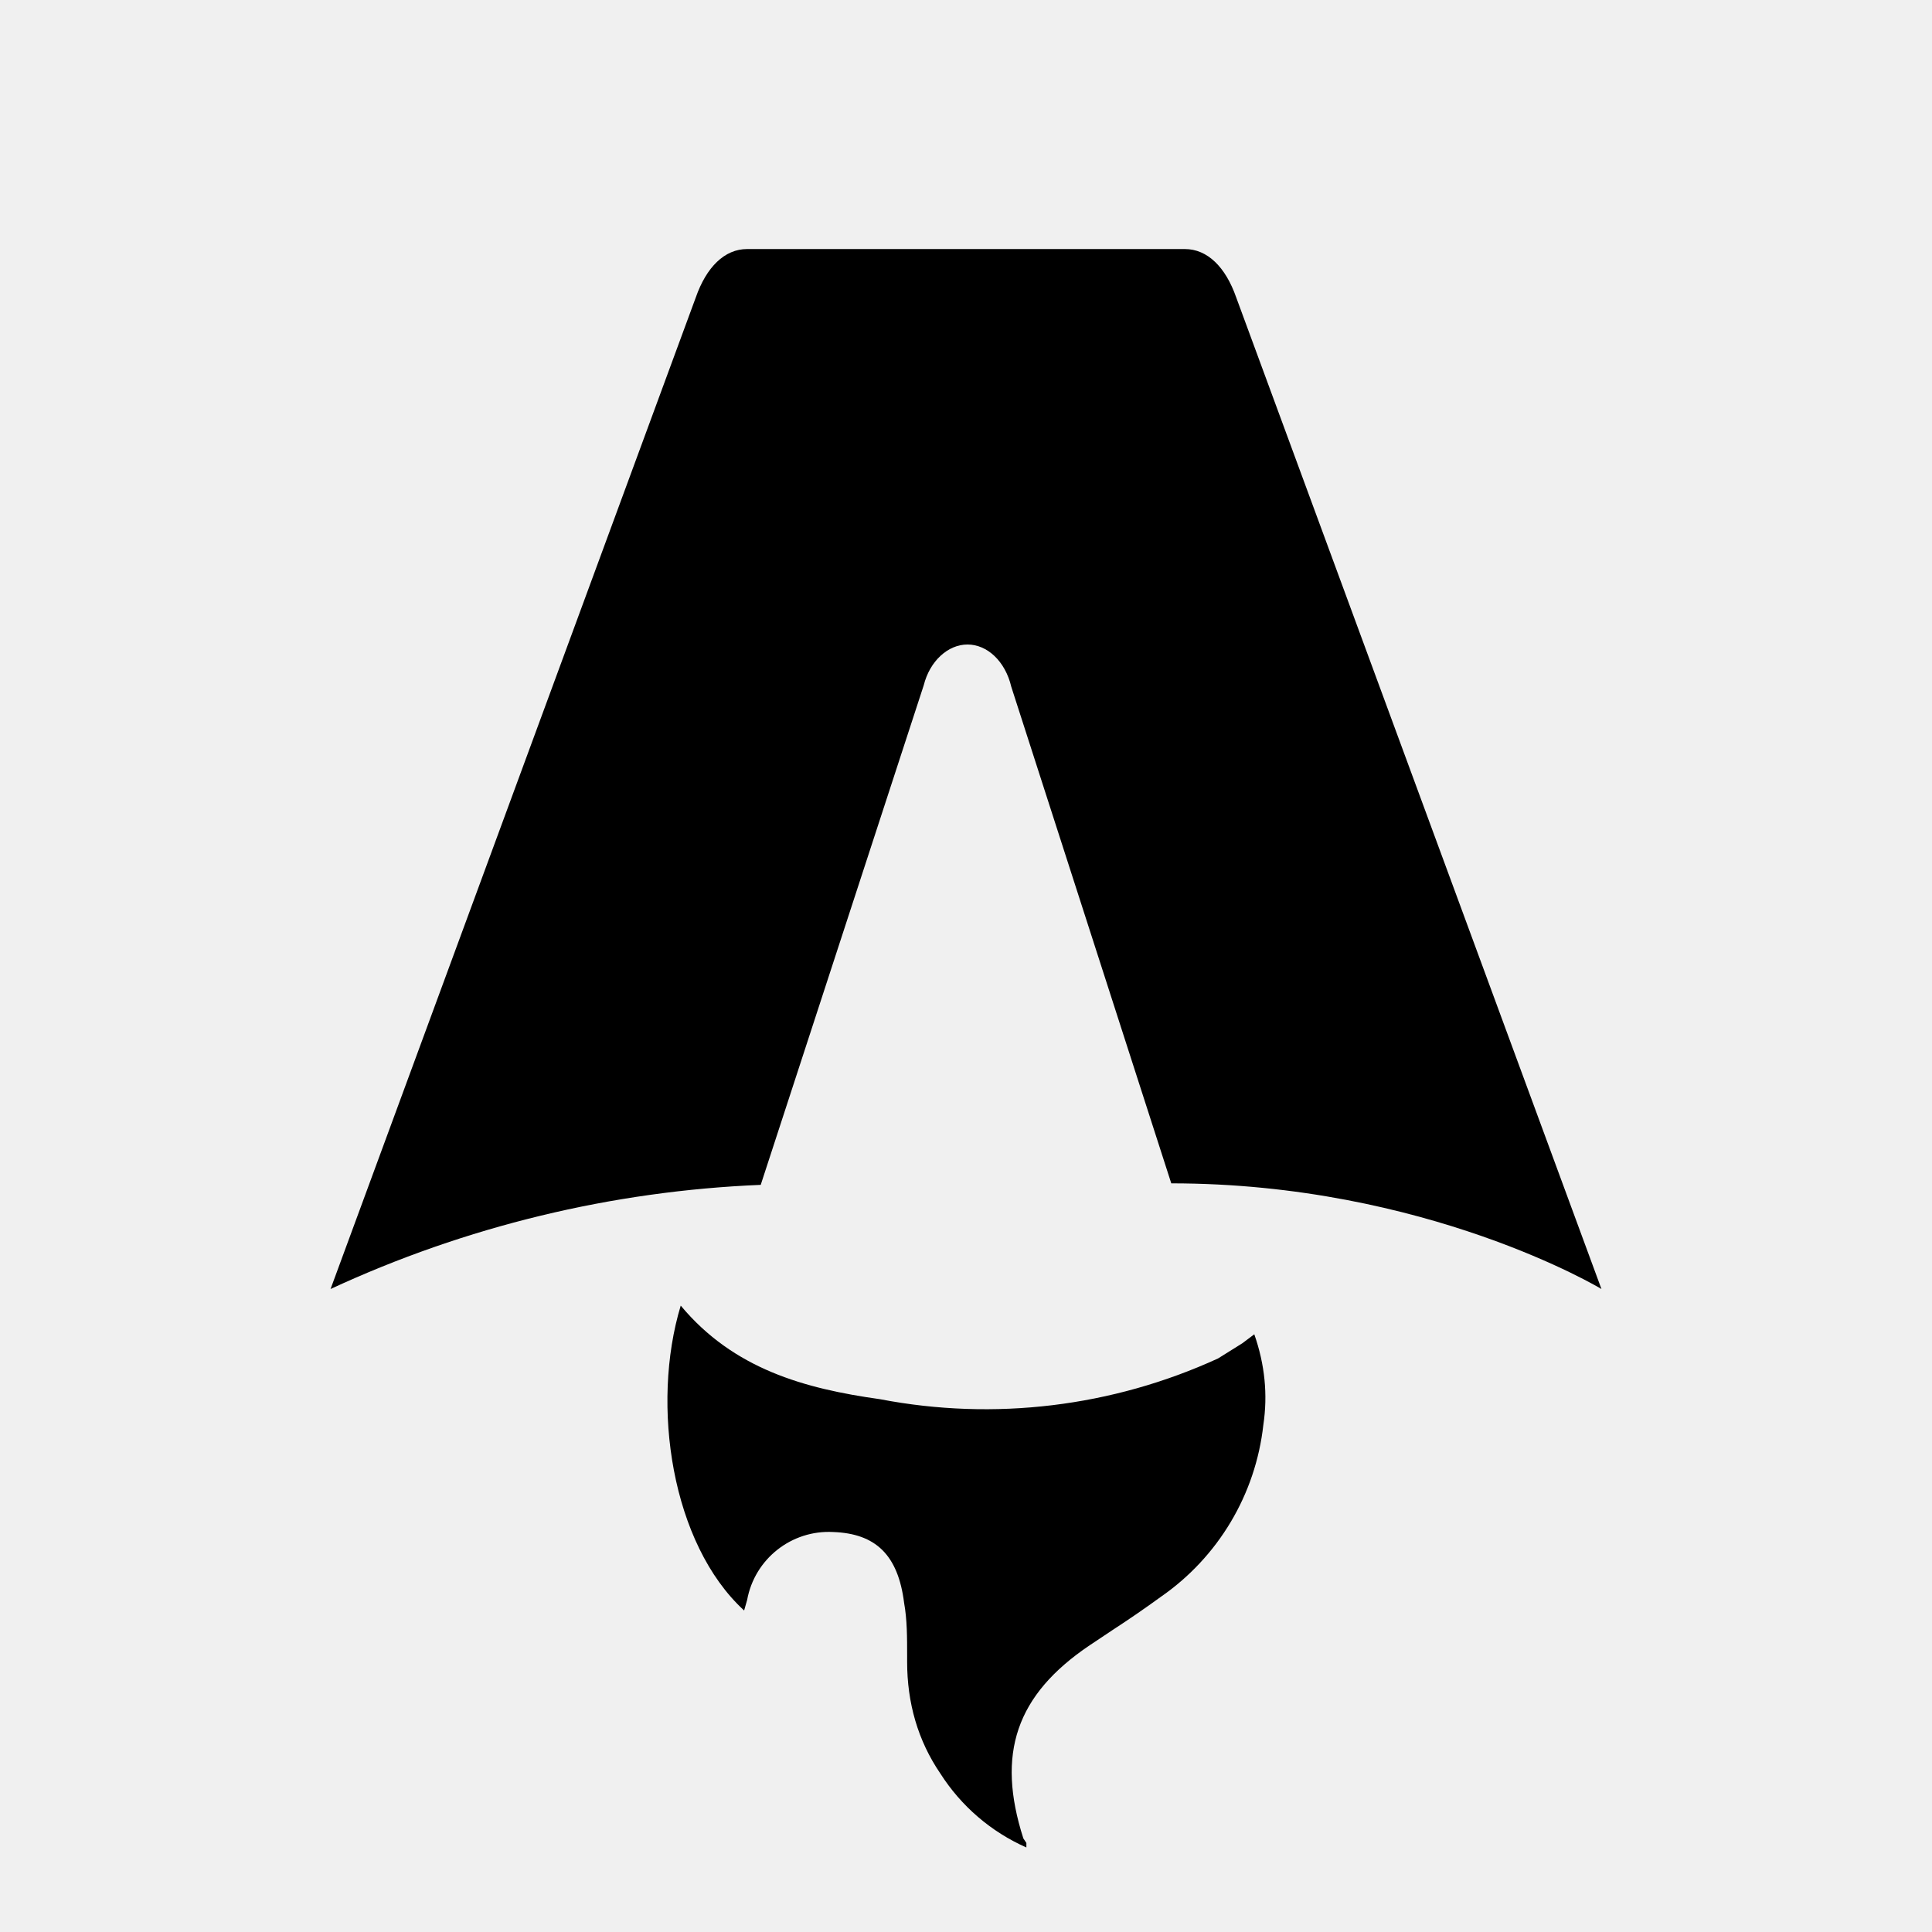
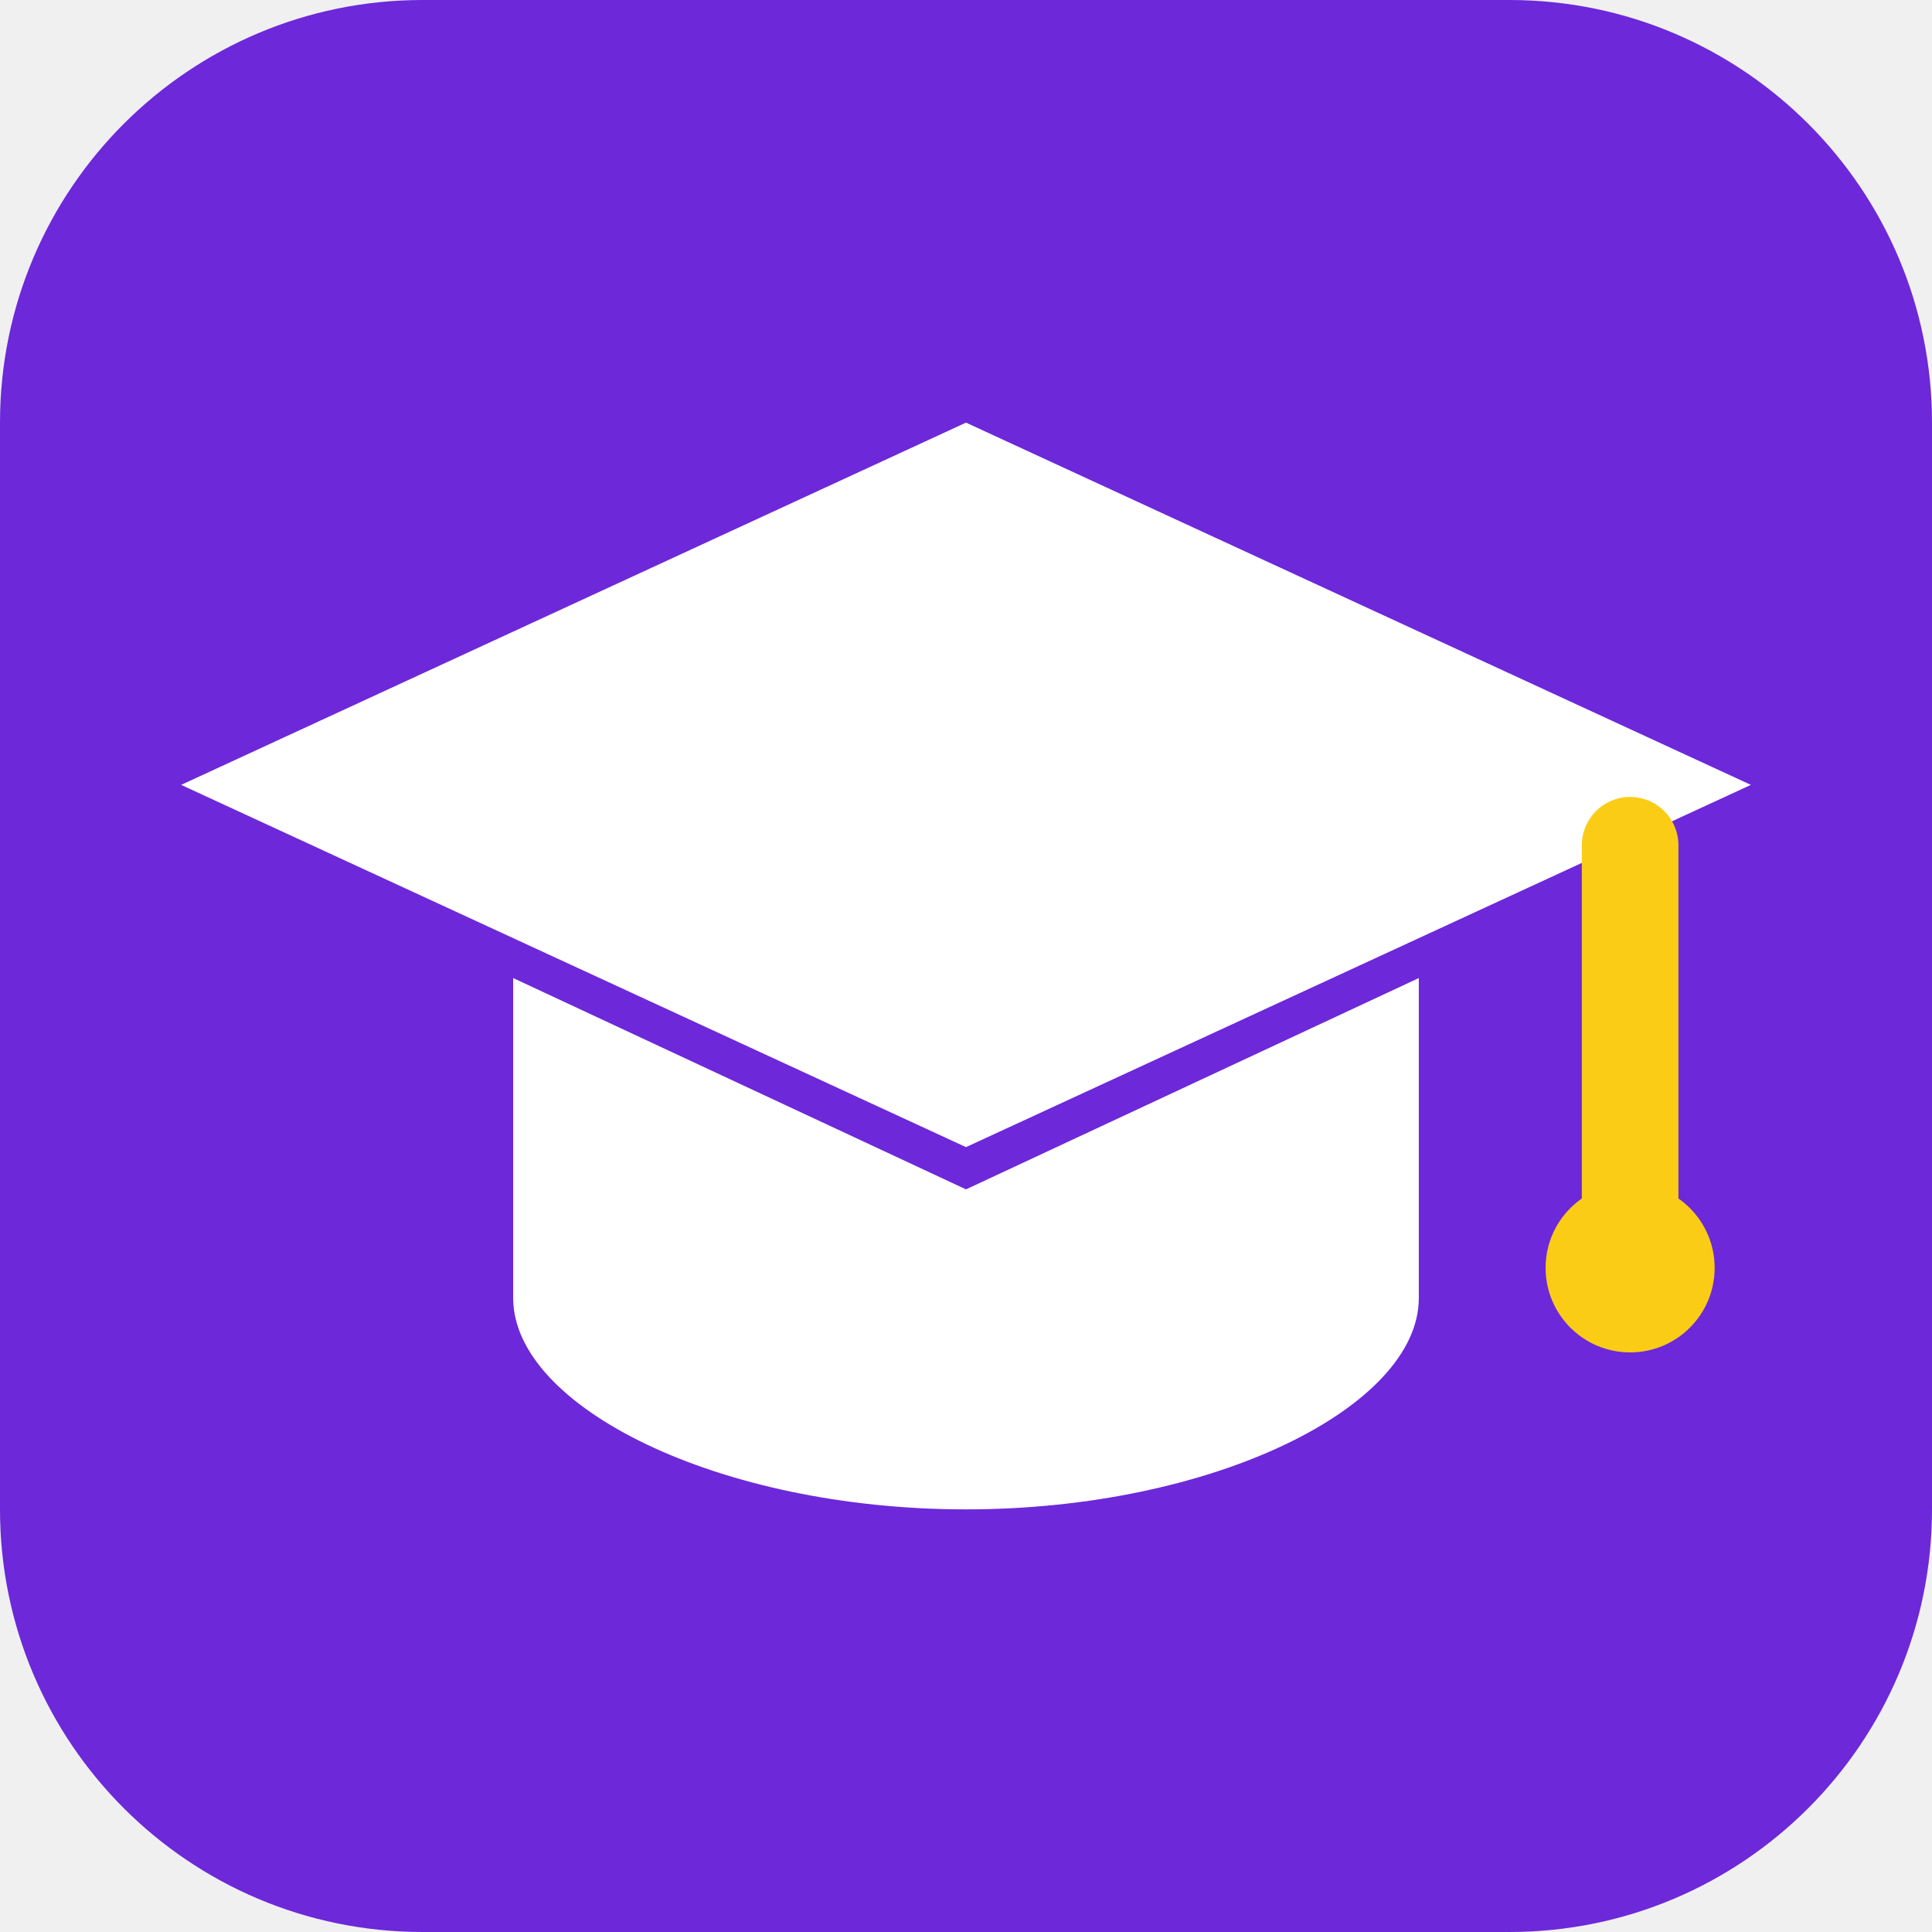
- <svg xmlns="http://www.w3.org/2000/svg" fill="none" viewBox="0 0 128 128">
-   <path d="M50.4 78.5a75.1 75.1 0 0 0-28.5 6.9l24.2-65.7c.7-2 1.9-3.2 3.4-3.2h29c1.5 0 2.7 1.2 3.4 3.2l24.2 65.7s-11.6-7-28.5-7L67 45.5c-.4-1.7-1.6-2.8-2.9-2.8-1.3 0-2.5 1.1-2.9 2.7L50.4 78.5Zm-1.1 28.2Zm-4.2-20.2c-2 6.6-.6 15.8 4.2 20.2a17.5 17.5 0 0 1 .2-.7 5.5 5.5 0 0 1 5.7-4.5c2.8.1 4.3 1.5 4.7 4.7.2 1.1.2 2.3.2 3.5v.4c0 2.7.7 5.2 2.2 7.4a13 13 0 0 0 5.7 4.9v-.3l-.2-.3c-1.8-5.6-.5-9.5 4.4-12.8l1.5-1a73 73 0 0 0 3.2-2.2 16 16 0 0 0 6.8-11.4c.3-2 .1-4-.6-6l-.8.6-1.6 1a37 37 0 0 1-22.4 2.7c-5-.7-9.7-2-13.2-6.2Z" />
-   <style>
-         path { fill: #000; }
-         @media (prefers-color-scheme: dark) {
-             path { fill: #FFF; }
-         }
-     </style>
+ <svg xmlns="http://www.w3.org/2000/svg" viewBox="0 0 32 32">
+   <rect width="32" height="32" rx="7" fill="#6d28d9" />
+   <path d="M16 7 3 13l13 6 13-6-13-6Z" fill="#fff" />
+   <path d="M8.5 16.2v5.3c0 1.8 3.4 3.5 7.5 3.5s7.5-1.7 7.5-3.5v-5.3L16 19.7l-7.5-3.5Z" fill="#fff" />
+   <path d="M27 14v6" stroke="#facc15" stroke-width="1.6" stroke-linecap="round" />
+   <circle cx="27" cy="21" r="1.4" fill="#facc15" />
</svg>
